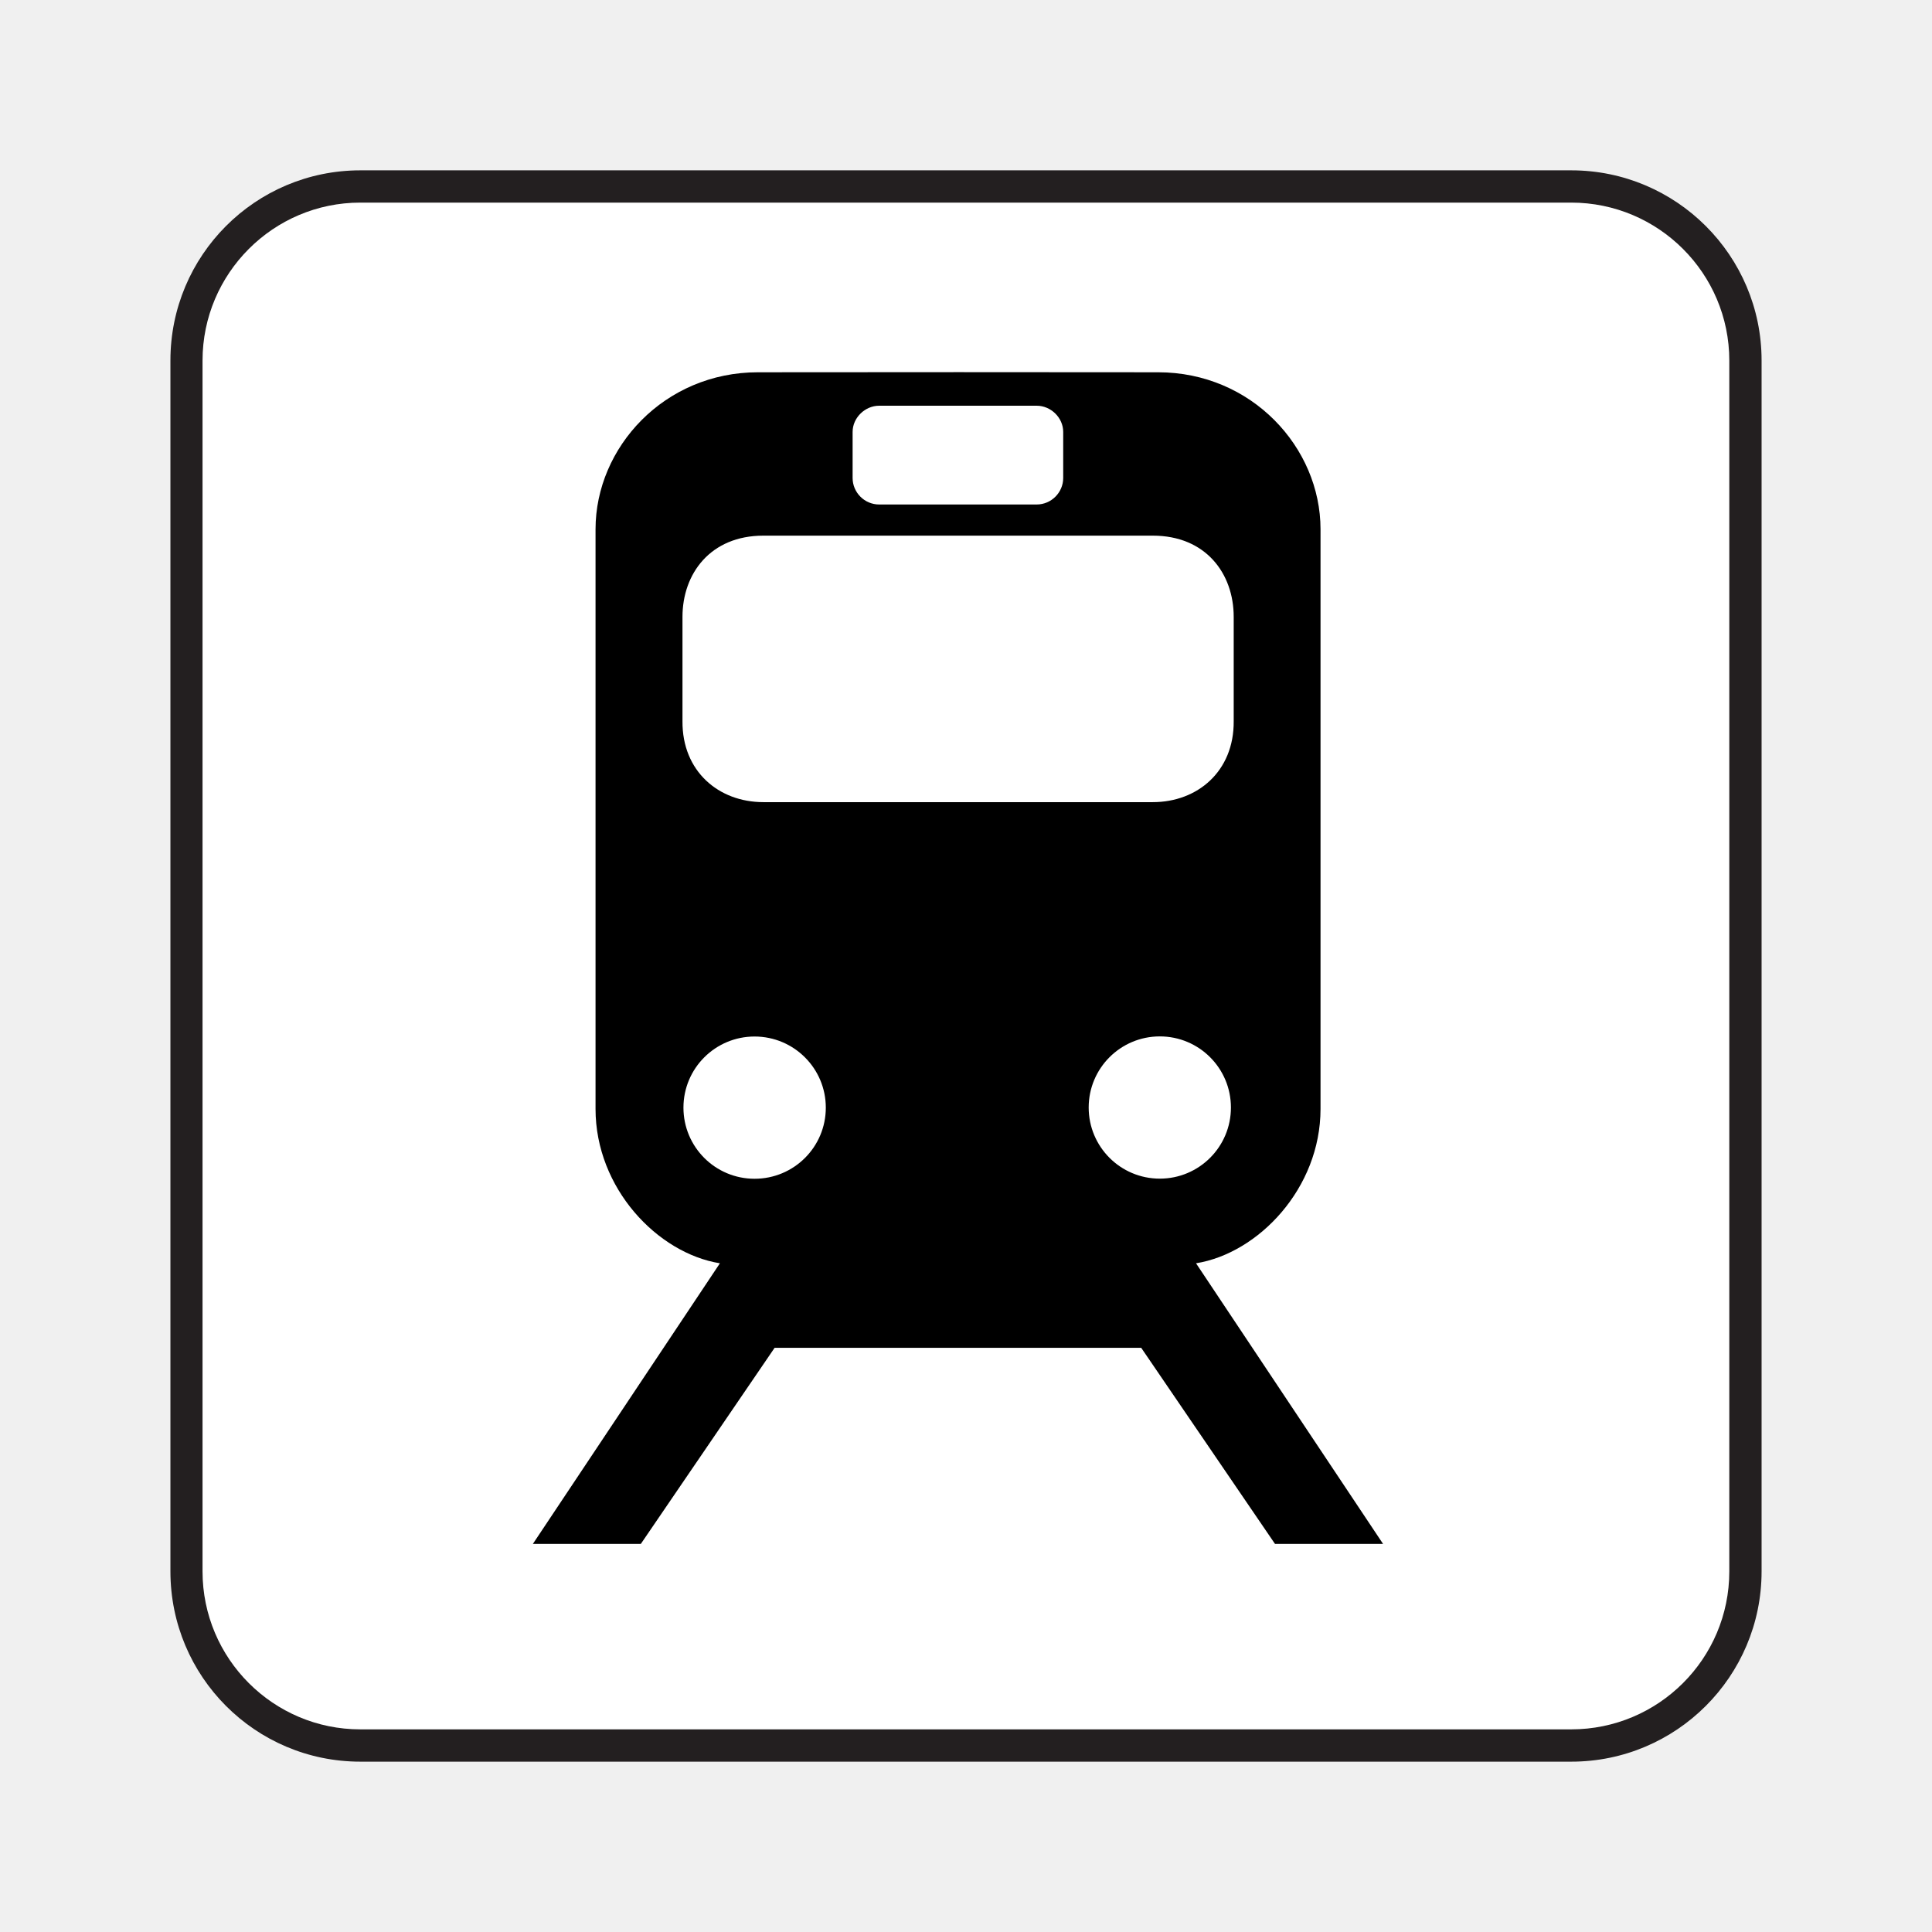
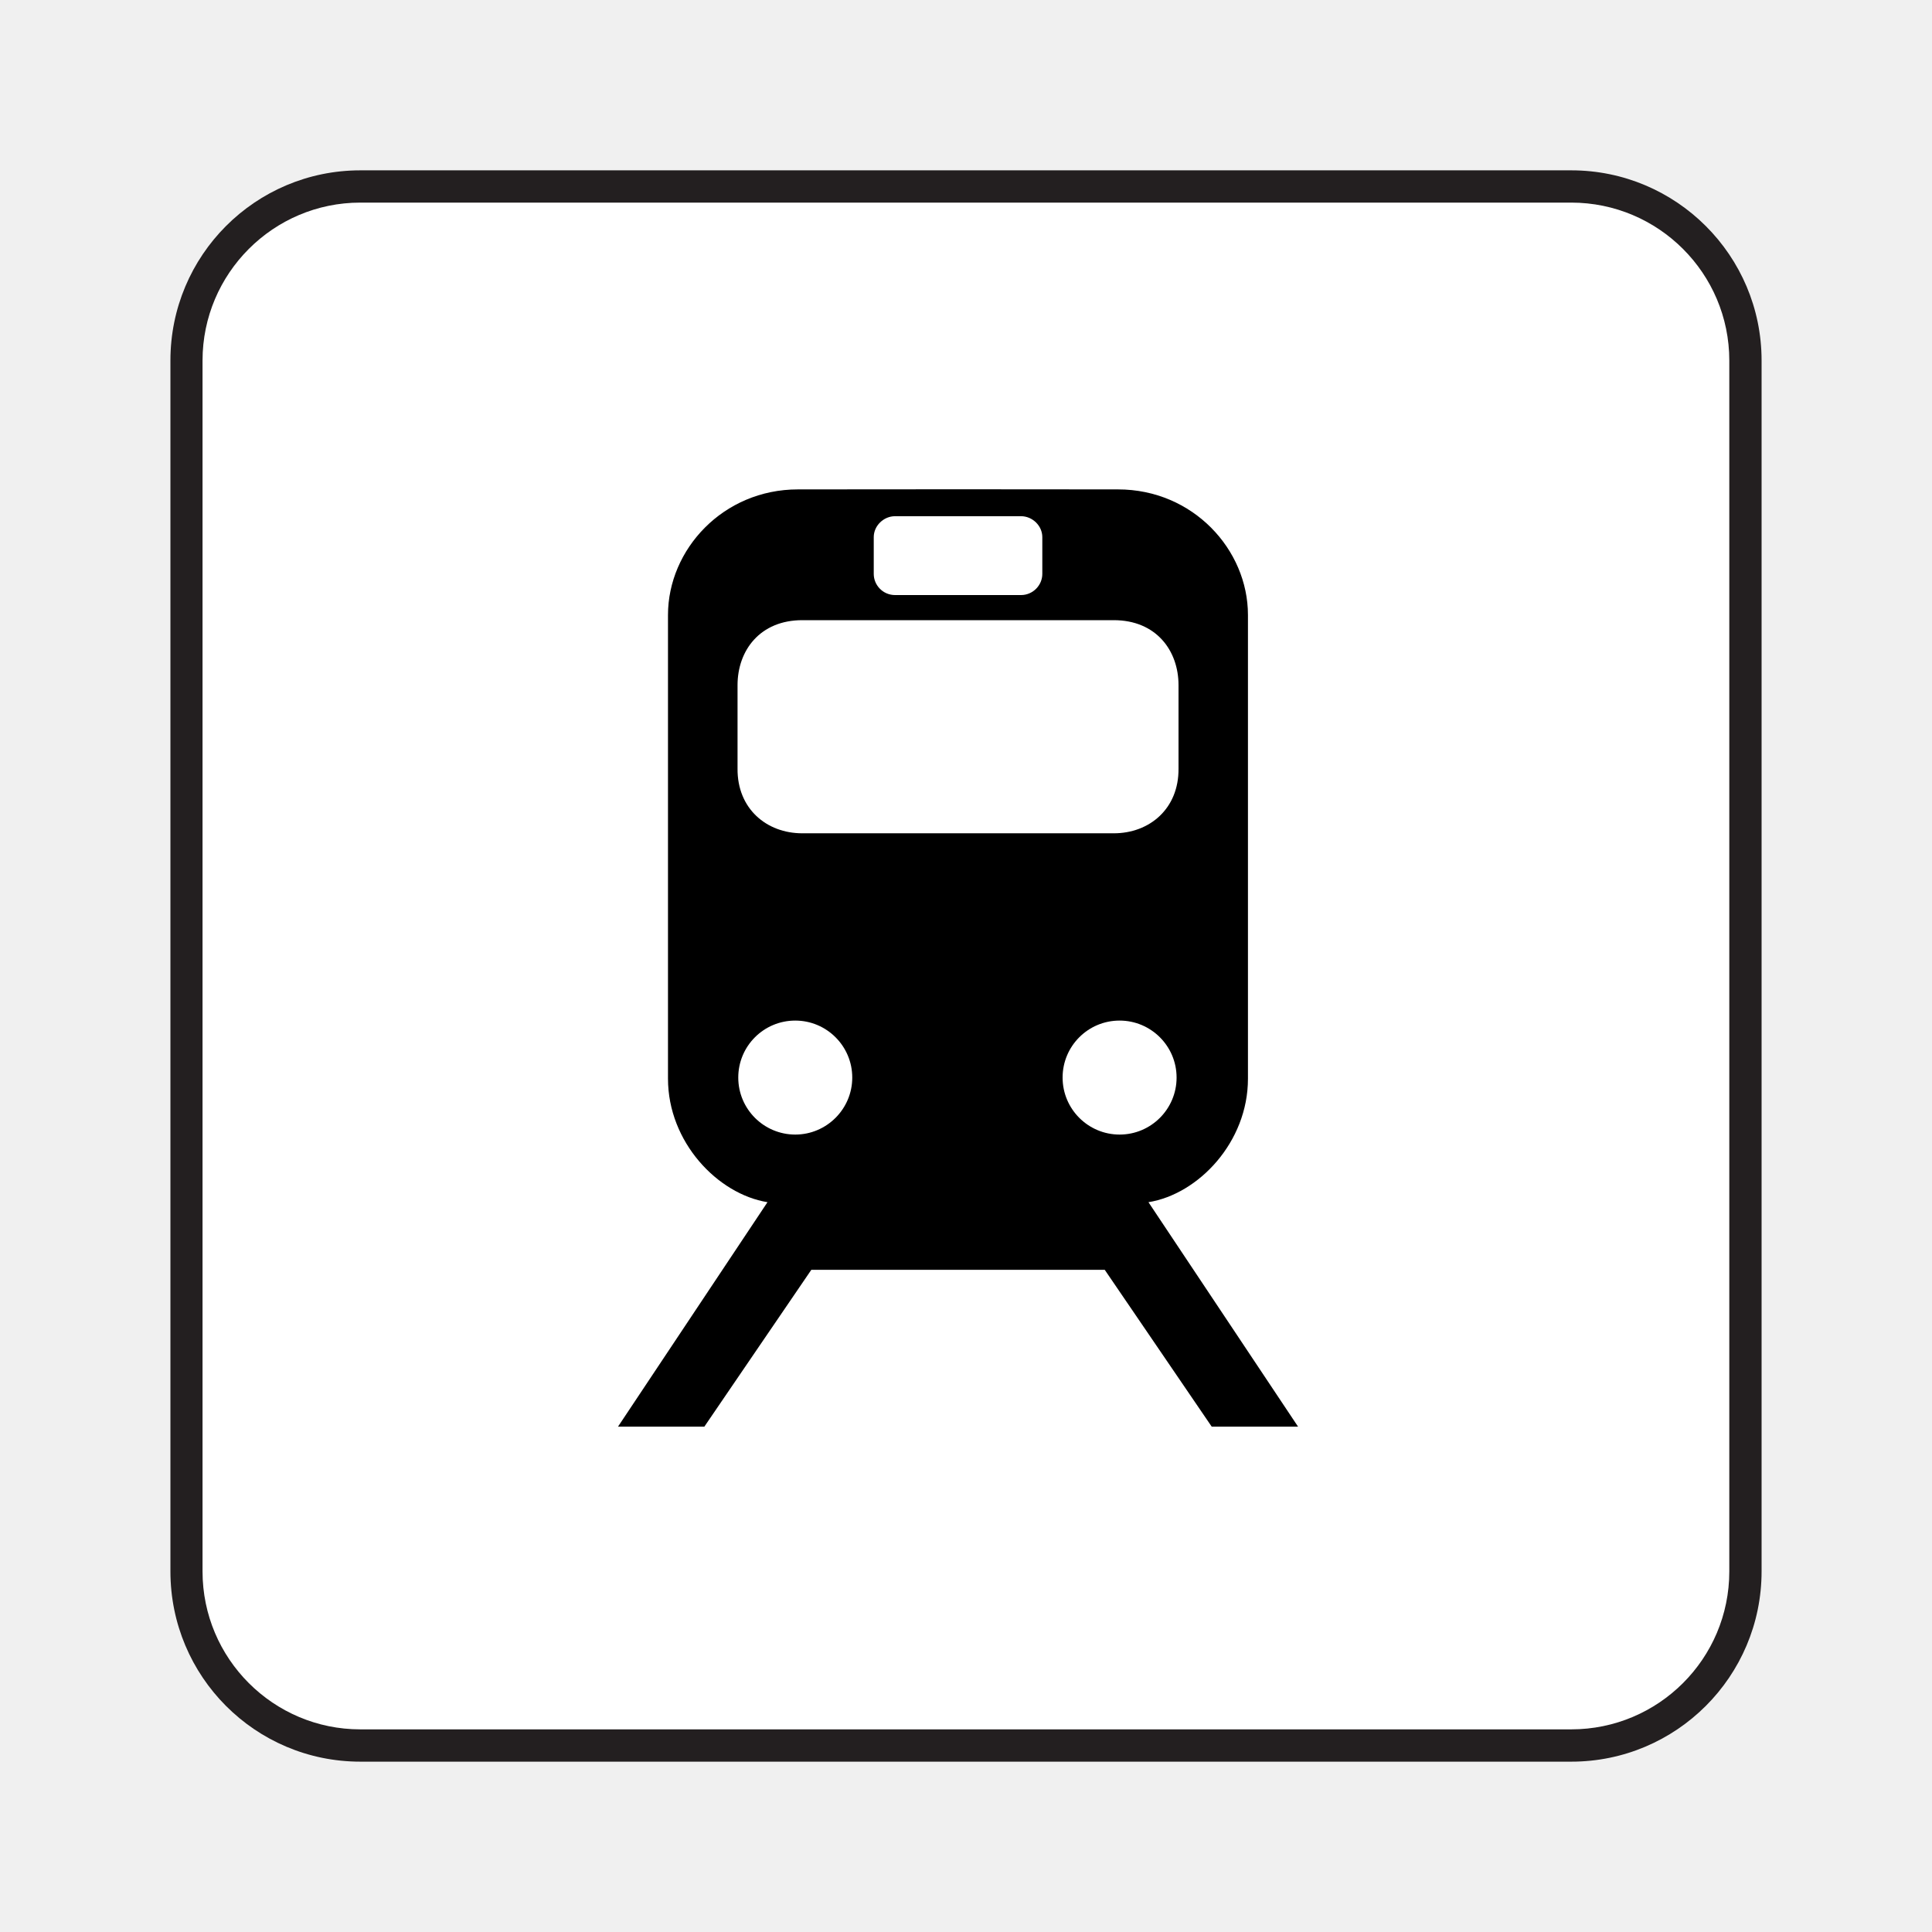
<svg xmlns="http://www.w3.org/2000/svg" width="16px" height="16px" viewBox="0 0 16 16" version="1.1" id="SVGRoot">
  <defs id="defs20207" />
  <g id="layer1">
    <g id="g29910" transform="matrix(1.333333,0,0,-1.333333,13.01267,14.58933)">
      <path d="M 0,0 C 0.652,0 1.182,0.529 1.182,1.182 V 8.703 C 1.182,9.355 0.652,9.884 0,9.884 h -7.521 c -0.653,0 -1.18,-0.529 -1.18,-1.181 V 1.182 C -8.701,0.529 -8.174,0 -7.521,0 Z" style="fill:#231f20;fill-opacity:1;fill-rule:nonzero;stroke:none" id="path29912" />
    </g>
    <g id="g29914" transform="matrix(1.333333,0,0,-1.333333,2.984001,1.677863)">
      <path d="m 0,0 c -0.54,0 -0.98,-0.44 -0.98,-0.981 v -7.521 c 0,-0.542 0.44,-0.981 0.98,-0.981 h 7.521 c 0.542,0 0.982,0.439 0.982,0.981 v 7.521 C 8.503,-0.44 8.063,0 7.521,0 Z" style="fill:#ffffff;fill-opacity:1;fill-rule:nonzero;stroke:none" id="path29916" />
    </g>
-     <path fill="param(fill)" fill-opacity="param(fill-opacity)" stroke="param(outline)" stroke-opacity="param(outline-opacity)" d="m 9.905,10.462 c 0.517,-0.083 1.031,-0.622 1.031,-1.278 V 4.383 c 0,-0.678 -0.571,-1.3 -1.345,-1.3 l -1.651,-0.001 -1.663,0.001 c -0.775,0 -1.345,0.622 -1.345,1.3 v 4.801 c 0,0.657 0.514,1.195 1.03,1.278 l -1.549,2.324 h 0.894 l 1.108,-1.624 h 1.517 0.001 0.001 1.517 l 1.108,1.624 H 11.454 Z M 7.061,3.577 c 0,-0.118 0.103,-0.217 0.22,-0.217 h 0.651 0.001 0.001 0.651 c 0.118,0 0.22,0.099 0.22,0.217 v 0.382 c 0,0.118 -0.097,0.219 -0.22,0.219 h -0.651 -0.001 -0.001 -0.651 c -0.123,0 -0.22,-0.101 -0.22,-0.219 z M 6.249,9.762 c -0.326,0 -0.589,-0.264 -0.589,-0.589 0,-0.326 0.264,-0.589 0.589,-0.589 0.326,0 0.59,0.264 0.59,0.589 0,0.326 -0.264,0.589 -0.59,0.589 z M 7.934,6.643 H 7.933 6.322 c -0.37,0 -0.673,-0.255 -0.67,-0.67 V 5.109 c 0,-0.359 0.232,-0.673 0.67,-0.673 h 1.611 0.003 1.611 c 0.438,0 0.67,0.313 0.67,0.673 v 0.864 c 0.003,0.415 -0.3,0.67 -0.67,0.67 H 7.935 Z m 1.082,2.529 c 0,-0.326 0.264,-0.589 0.589,-0.589 0.326,0 0.589,0.264 0.589,0.589 0,0.326 -0.264,0.589 -0.589,0.589 -0.326,0 -0.589,-0.264 -0.589,-0.589 z" id="path8" style="stroke-width:0.018" />
+     <path fill="param(fill)" fill-opacity="param(fill-opacity)" stroke="param(outline)" stroke-opacity="param(outline-opacity)" d="M 9.511,9.956 C 9.924,9.89 10.335,9.459 10.335,8.934 V 5.093 c 0,-0.542 -0.456,-1.04 -1.076,-1.04 l -1.32,-10e-4 -1.331,10e-4 c -0.62,0 -1.076,0.498 -1.076,1.04 v 3.84 c 0,0.525 0.411,0.956 0.824,1.023 L 5.118,11.815 h 0.715 l 0.886,-1.299 h 1.214 9.92e-4 9.92e-4 1.214 l 0.886,1.299 h 0.715 z M 7.236,4.448 c 0,-0.094 0.082,-0.173 0.176,-0.173 h 0.521 9.92e-4 9.92e-4 0.521 c 0.094,0 0.176,0.079 0.176,0.173 v 0.305 c 0,0.094 -0.078,0.175 -0.176,0.175 h -0.521 -9.92e-4 -9.92e-4 -0.521 c -0.099,0 -0.176,-0.081 -0.176,-0.175 z M 6.586,9.396 c -0.26,0 -0.472,-0.211 -0.472,-0.472 0,-0.261 0.211,-0.472 0.472,-0.472 0.26,0 0.472,0.211 0.472,0.472 0,0.26 -0.212,0.472 -0.472,0.472 z M 7.934,6.901 H 7.933 6.644 c -0.296,0 -0.539,-0.204 -0.536,-0.536 V 5.674 c 0,-0.287 0.186,-0.538 0.536,-0.538 h 1.289 0.002 1.289 c 0.35,0 0.536,0.251 0.536,0.538 v 0.691 c 0.003,0.332 -0.24,0.536 -0.536,0.536 H 7.935 Z m 0.866,2.023 c 0,-0.261 0.211,-0.472 0.472,-0.472 0.26,0 0.472,0.211 0.472,0.472 0,0.26 -0.211,0.472 -0.472,0.472 -0.26,0 -0.472,-0.211 -0.472,-0.472 z" id="path8" style="stroke-width:0.015" />
  </g>
</svg>
